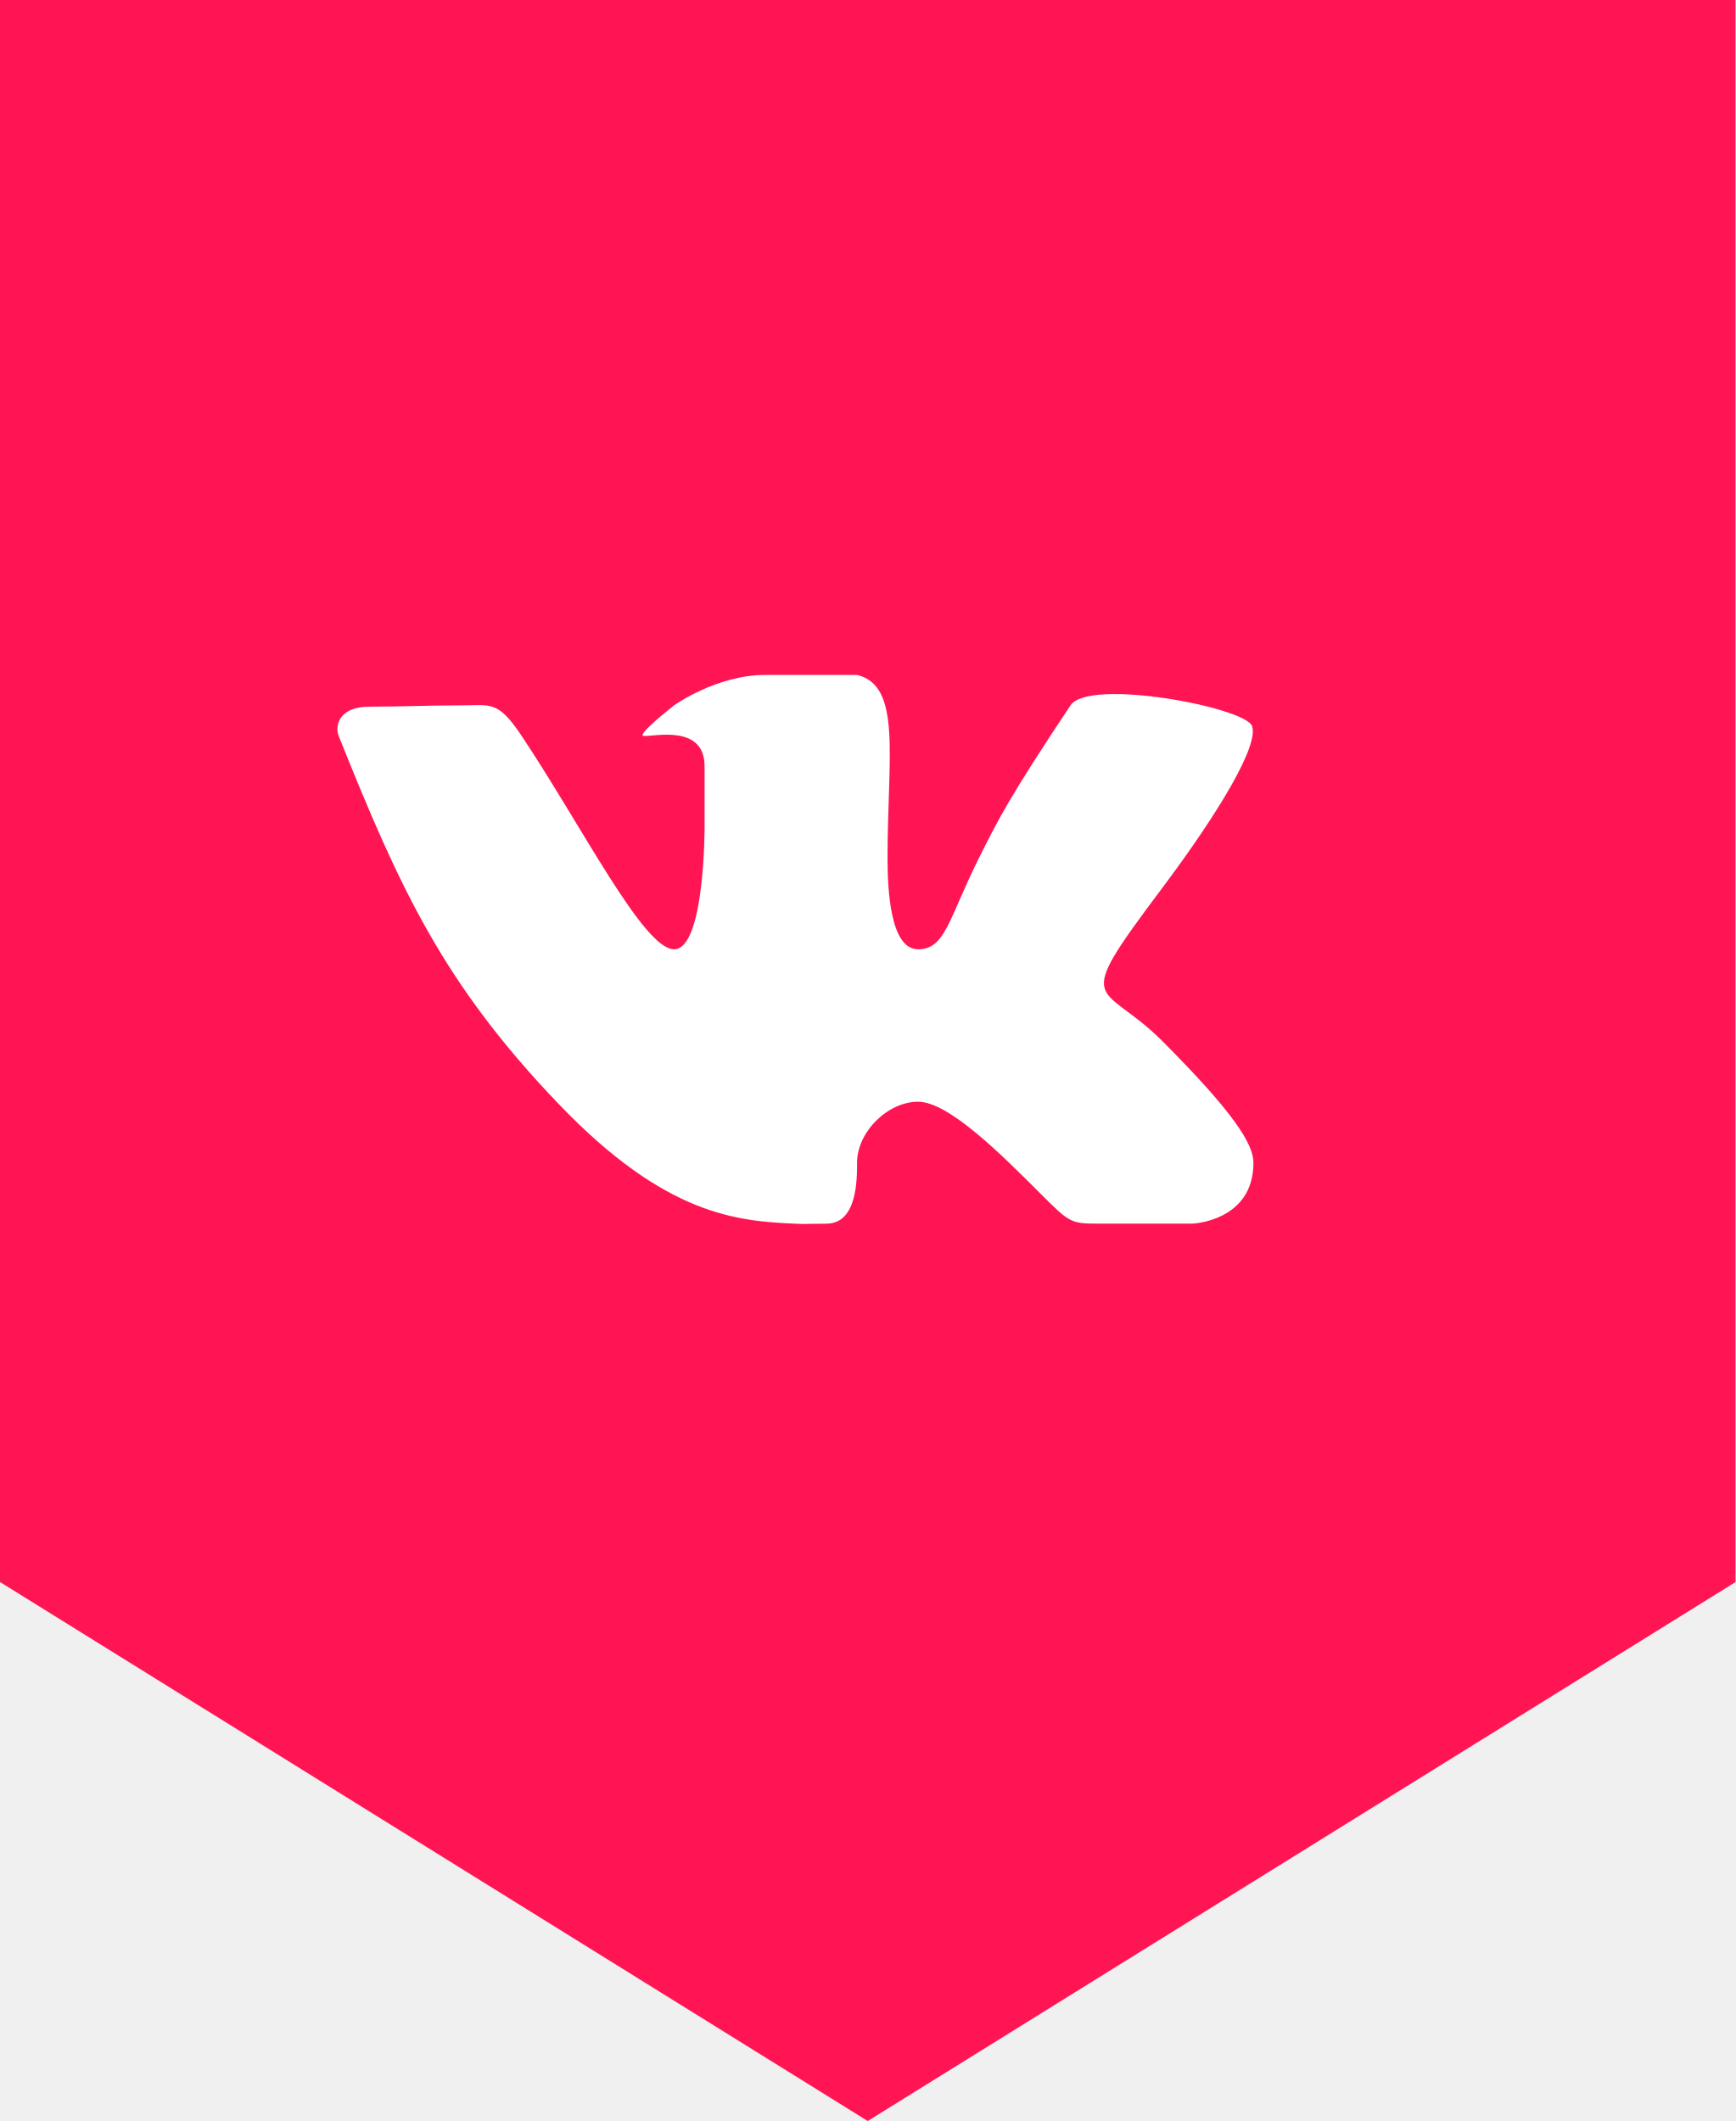
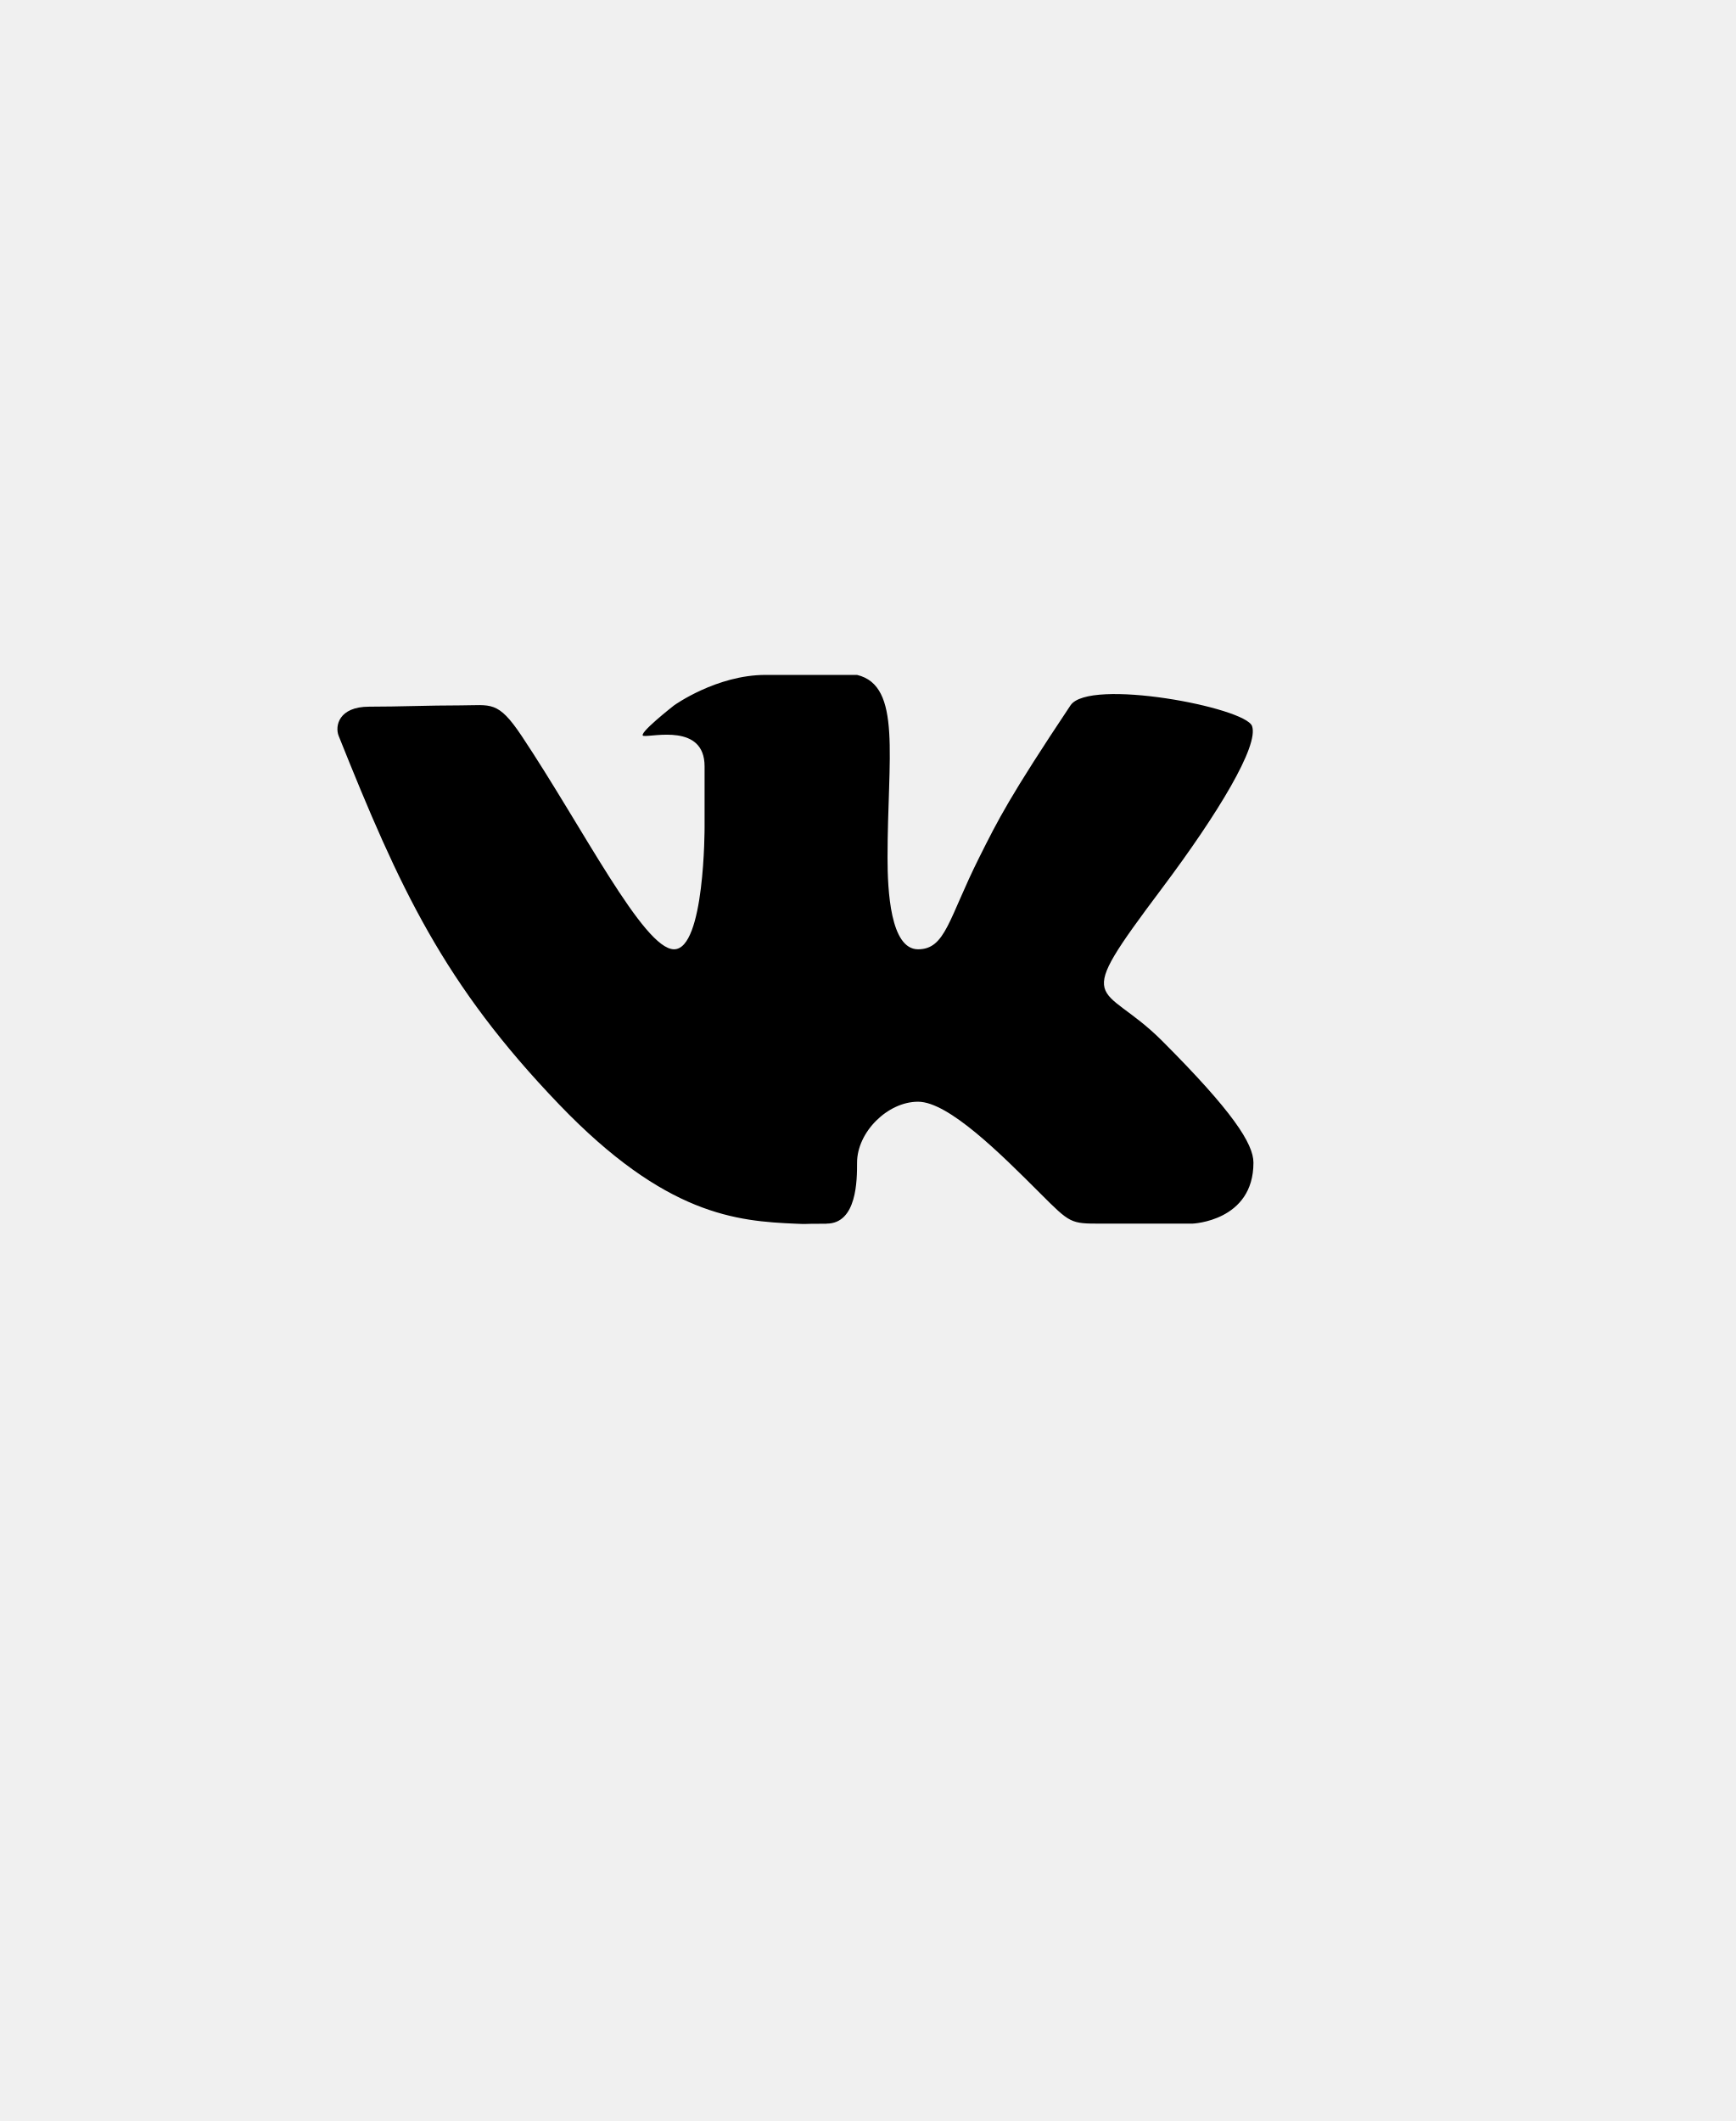
- <svg xmlns="http://www.w3.org/2000/svg" width="36" height="44">
-   <g fill="none" fill-rule="evenodd">
-     <path fill="#FF1553" d="M0 0v32.82h.002L17.999 44l18-11.18H36V0z" />
-     <path d="M17.145 25.384c.633 0 .633-.911.633-1.265 0-.632.632-1.264 1.265-1.264.632 0 1.717 1.084 2.53 1.897.632.632.632.632 1.265.632h1.897S26 25.336 26 24.12c0-.395-.433-1.065-1.897-2.53-1.265-1.264-1.914-.611 0-3.162 1.165-1.553 2.013-2.96 1.868-3.366-.14-.388-3.381-1.005-3.766-.429-1.265 1.898-1.497 2.363-1.897 3.163-.633 1.265-.695 1.897-1.265 1.897-.575 0-.633-1.227-.633-1.897 0-2.091.303-3.57-.632-3.795H15.88c-1.019 0-1.898.632-1.898.632s-.785.613-.632.633c.188.025 1.265-.262 1.265.632v1.265s.005 2.53-.633 2.53c-.632 0-1.897-2.53-3.162-4.427-.497-.744-.633-.633-1.265-.633-.678 0-1.264.027-1.898.027-.632 0-.713.403-.632.606 1.265 3.162 2.174 5.148 4.577 7.65 2.204 2.295 3.677 2.418 4.91 2.47.316.013 0 0 .632 0z" fill="#FFF" fill-rule="nonzero" />
+ <svg xmlns="http://www.w3.org/2000/svg" width="36" height="44" id="icon-vk">
+   <g>
+     <path d="M17.145 25.384c.633 0 .633-.911.633-1.265 0-.632.632-1.264 1.265-1.264.632 0 1.717 1.084 2.53 1.897.632.632.632.632 1.265.632h1.897S26 25.336 26 24.12c0-.395-.433-1.065-1.897-2.53-1.265-1.264-1.914-.611 0-3.162 1.165-1.553 2.013-2.96 1.868-3.366-.14-.388-3.381-1.005-3.766-.429-1.265 1.898-1.497 2.363-1.897 3.163-.633 1.265-.695 1.897-1.265 1.897-.575 0-.633-1.227-.633-1.897 0-2.091.303-3.57-.632-3.795H15.88c-1.019 0-1.898.632-1.898.632s-.785.613-.632.633c.188.025 1.265-.262 1.265.632v1.265s.005 2.53-.633 2.53c-.632 0-1.897-2.53-3.162-4.427-.497-.744-.633-.633-1.265-.633-.678 0-1.264.027-1.898.027-.632 0-.713.403-.632.606 1.265 3.162 2.174 5.148 4.577 7.65 2.204 2.295 3.677 2.418 4.91 2.47.316.013 0 0 .632 0z" />
  </g>
</svg>
